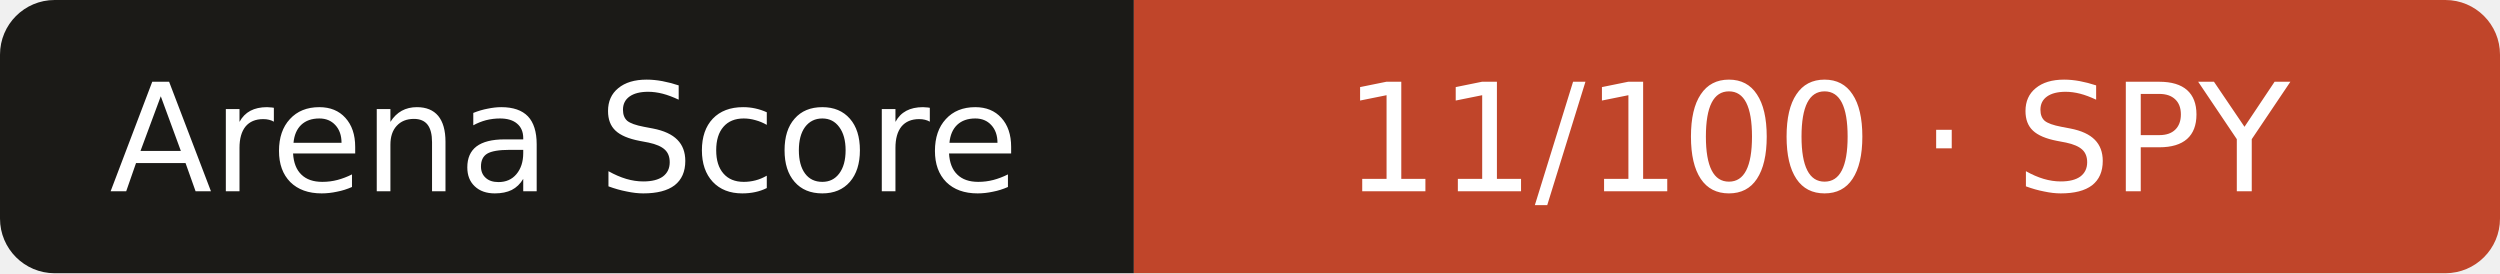
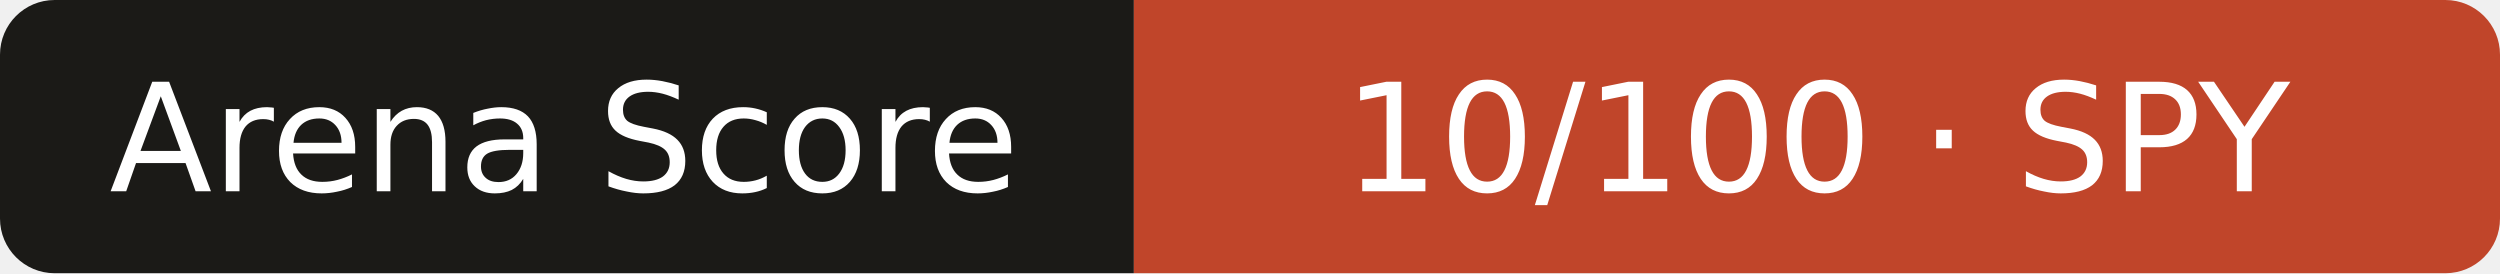
- <svg xmlns="http://www.w3.org/2000/svg" width="183" height="20" role="img" aria-label="Arena Score: 11/100 · SPY">
+ <svg xmlns="http://www.w3.org/2000/svg" width="183" height="20" role="img" aria-label="Arena Score: 10/100 · SPY">
  <clipPath id="r">
    <rect width="183" height="20" rx="4" />
  </clipPath>
  <g clip-path="url(#r)">
    <rect width="83" height="20" fill="#1b1a17" />
    <rect x="83" width="101" height="20" fill="#c0452a" />
  </g>
  <g fill="#fff" text-anchor="middle" font-family="Verdana,DejaVu Sans,sans-serif" font-size="11">
    <text x="41.3" y="14">Arena Score</text>
-     <text x="133.0" y="14">11/100 · SPY</text>
+     <text x="133.0" y="14">10/100 · SPY</text>
  </g>
</svg>
